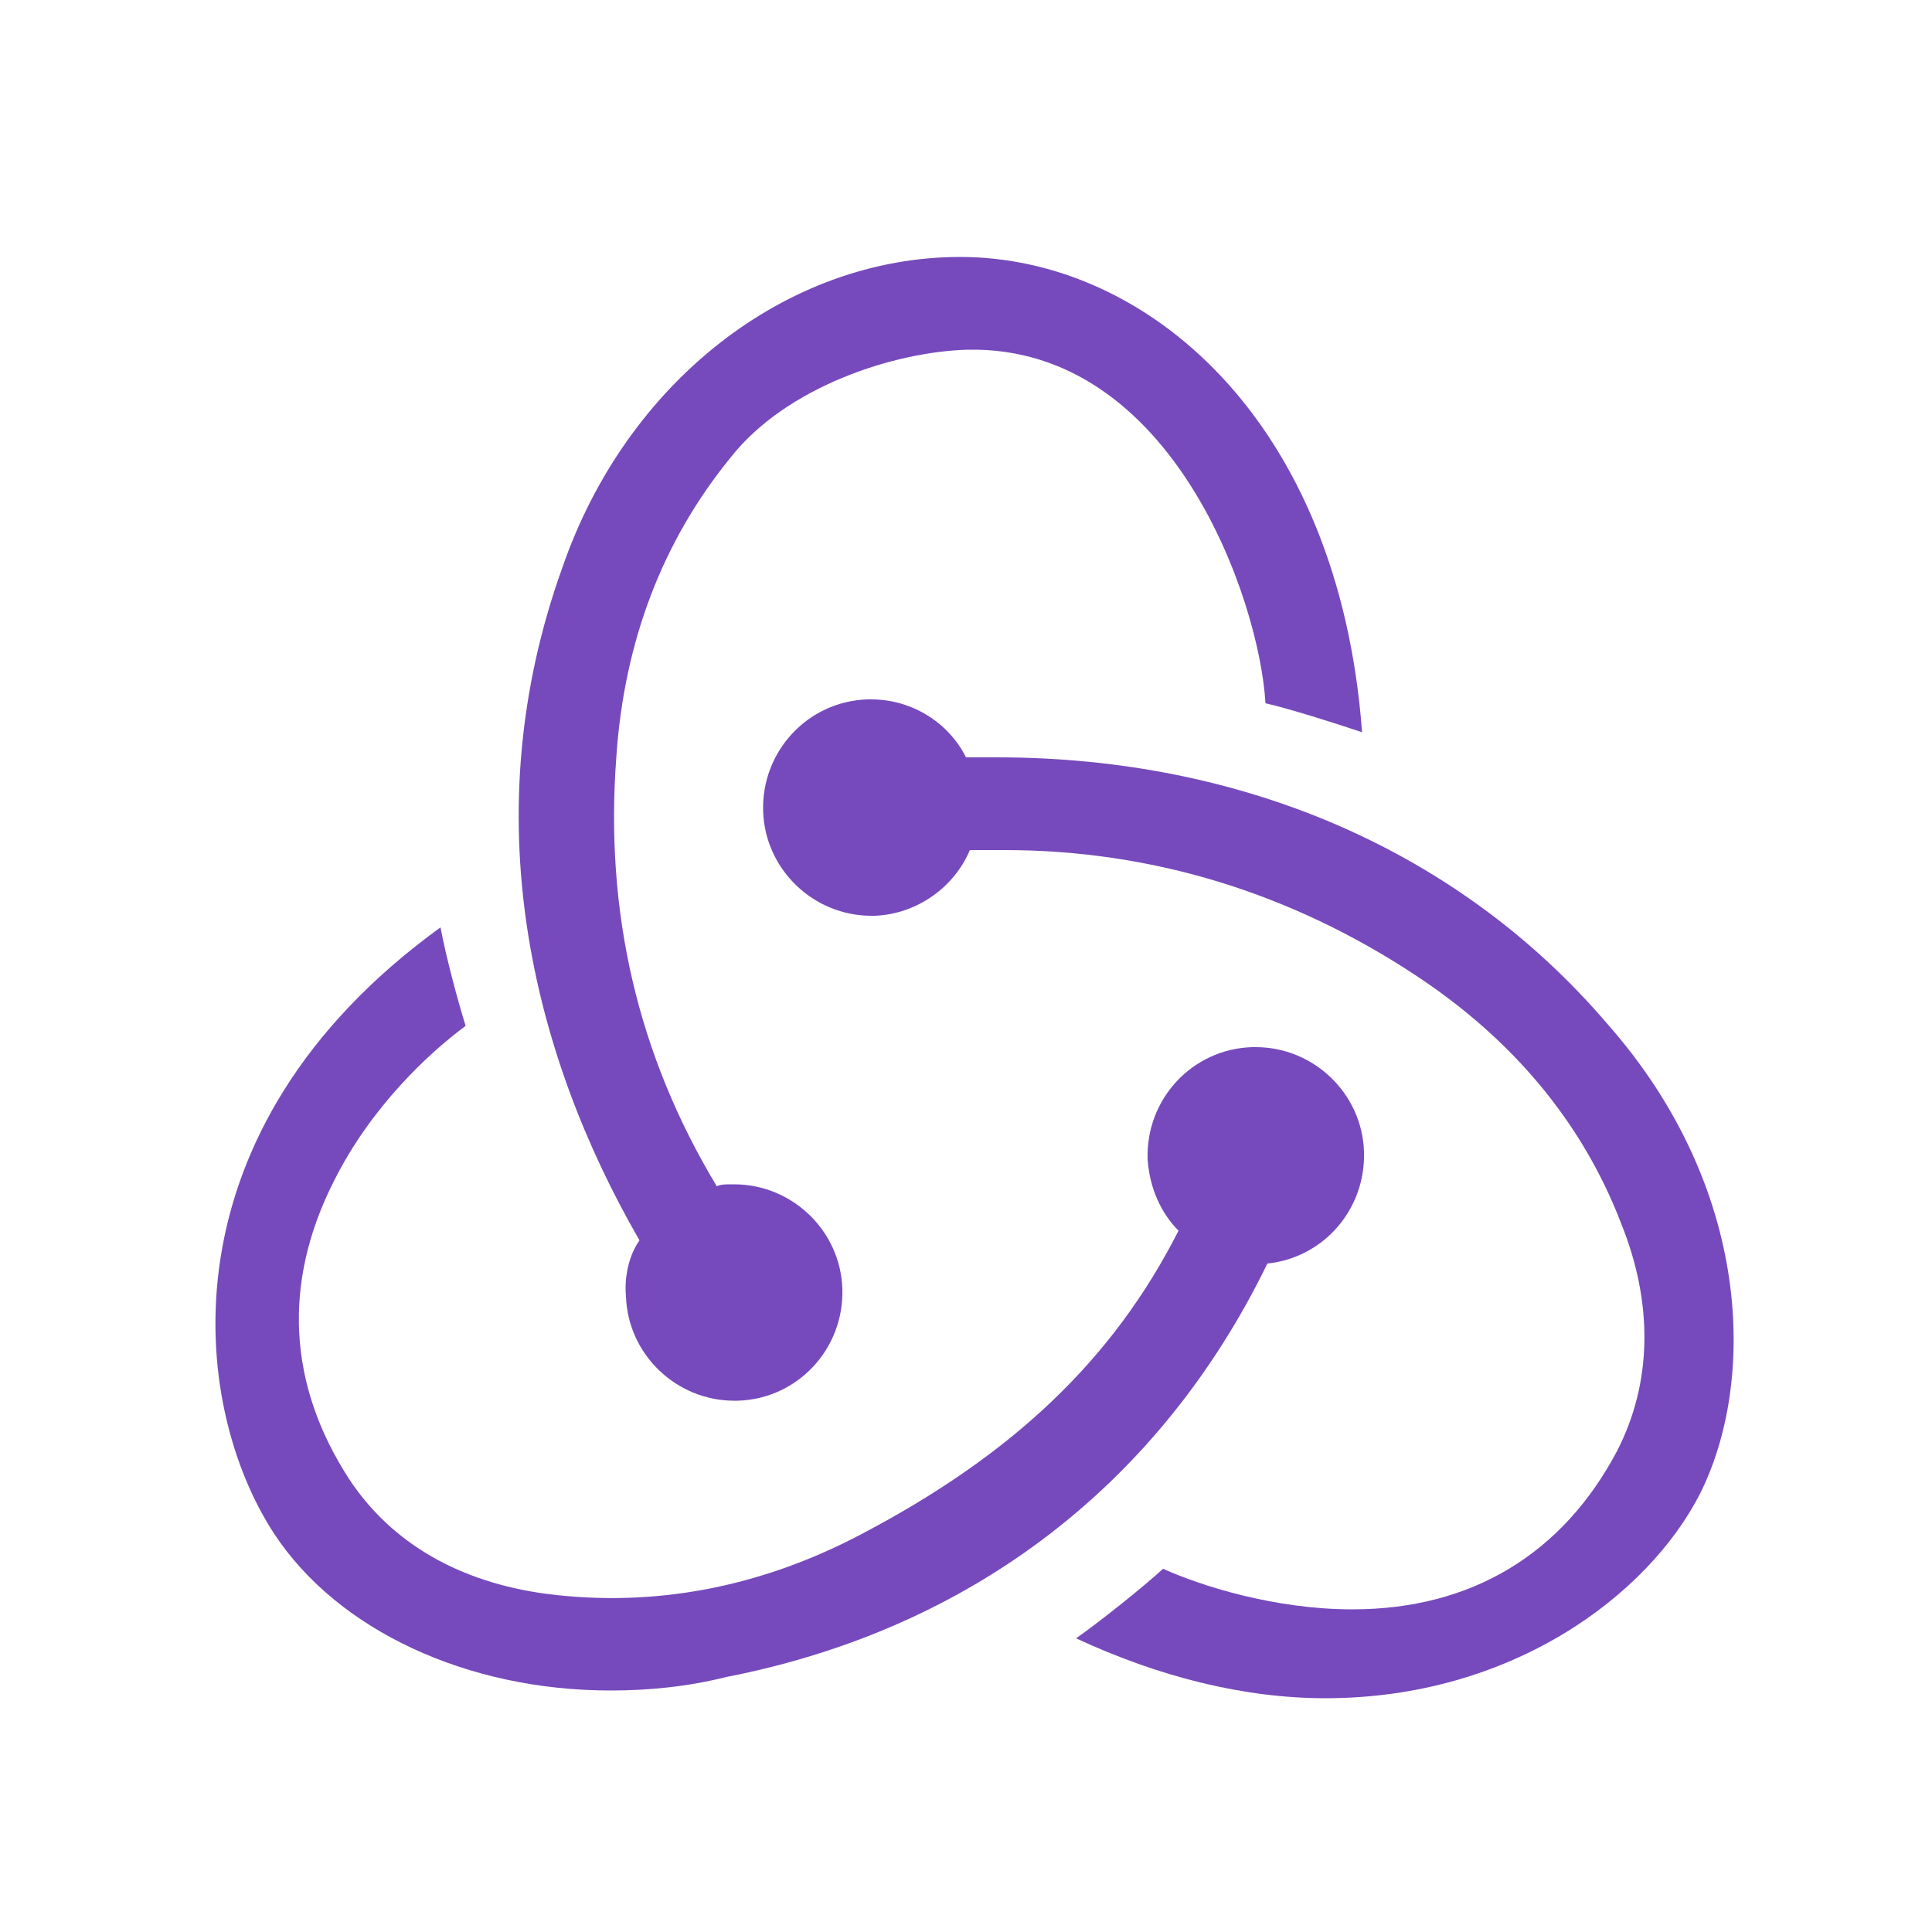
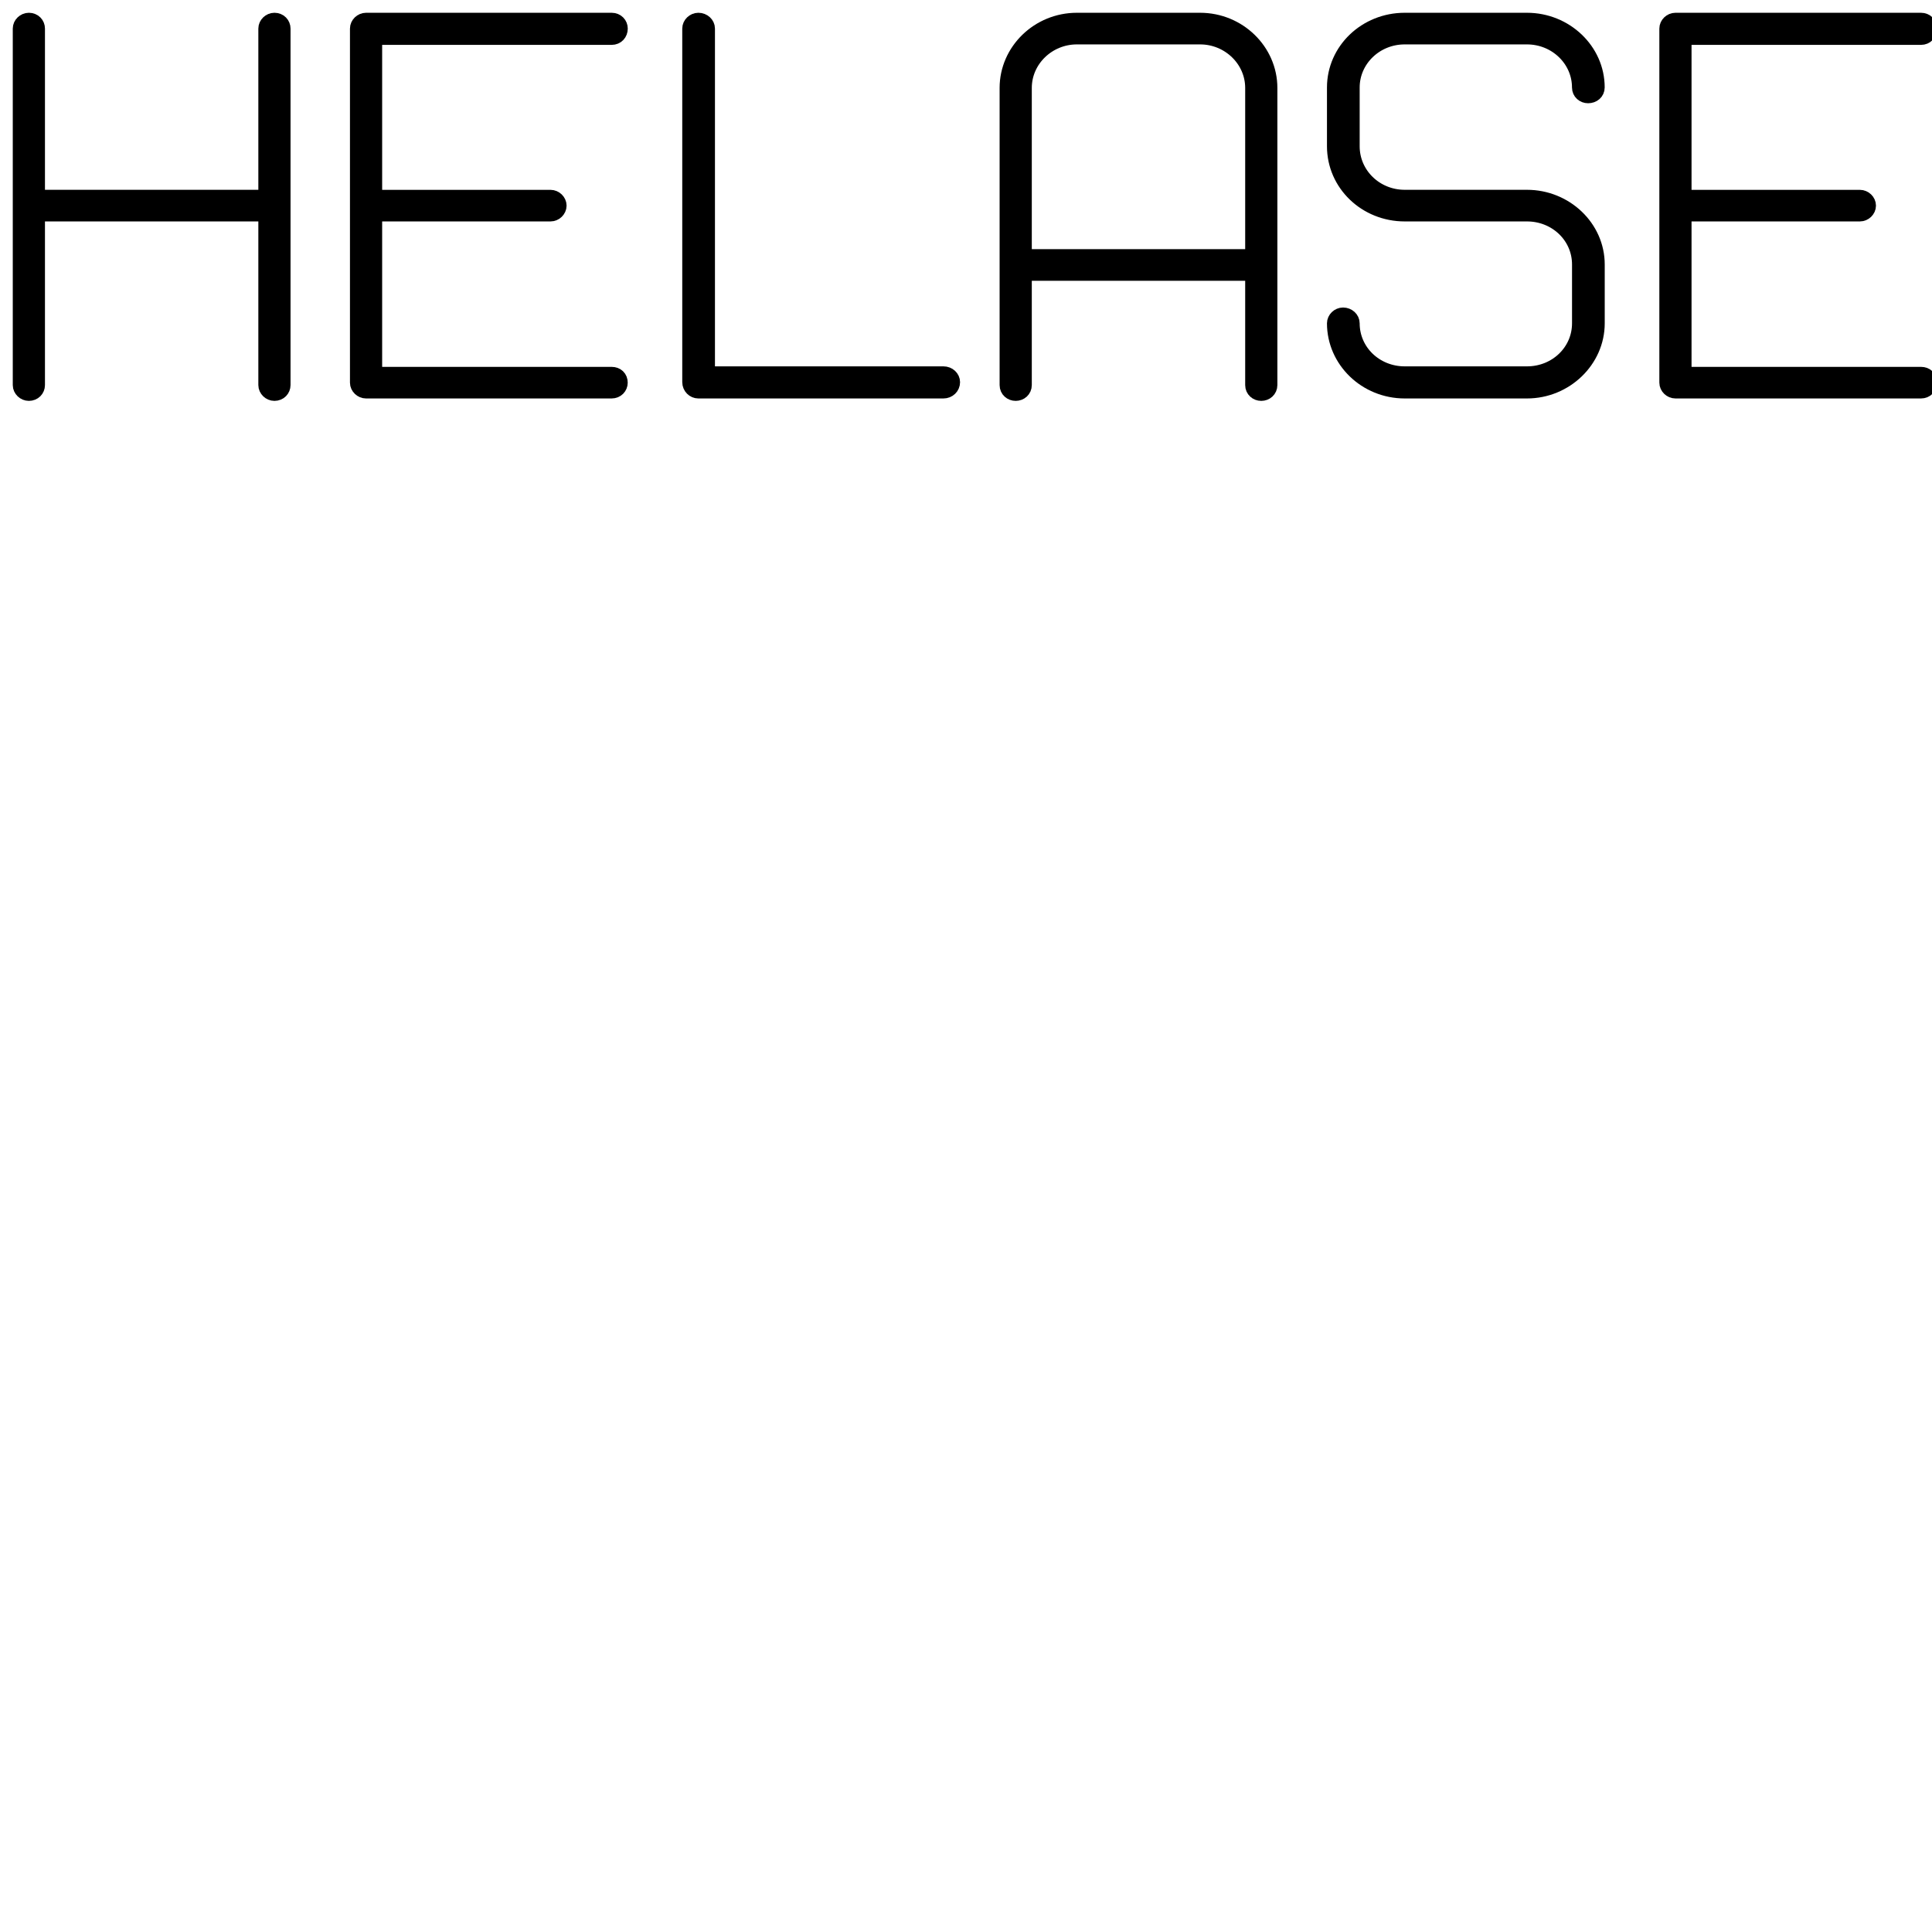
- <svg xmlns="http://www.w3.org/2000/svg" viewBox="0 0 100 100" width="100" height="100">
-   <g fill="#764ABC">
-     <path d="M65.6 65.4c2.9-.3 5.1-2.8 5-5.8-.1-3-2.6-5.4-5.6-5.4h-.2c-3.1.1-5.5 2.7-5.4 5.8.1 1.5.7 2.8 1.6 3.7-3.4 6.7-8.6 11.6-16.4 15.7-5.3 2.8-10.8 3.8-16.3 3.1-4.5-.6-8-2.6-10.2-5.9-3.2-4.9-3.5-10.2-.8-15.5 1.9-3.8 4.9-6.6 6.8-8-.4-1.3-1-3.5-1.3-5.1-14.5 10.5-13 24.7-8.6 31.4 3.3 5 10 8.1 17.4 8.1 2 0 4-.2 6-.7 12.8-2.5 22.5-10.1 28-21.4z" class="svg-elem-1" />
-     <path d="M83.2 53c-7.6-8.9-18.8-13.8-31.6-13.8H50c-.9-1.8-2.8-3-4.9-3h-.2c-3.1.1-5.5 2.7-5.4 5.8.1 3 2.6 5.4 5.6 5.4h.2c2.2-.1 4.1-1.5 4.9-3.4H52c7.6 0 14.8 2.2 21.3 6.5 5 3.3 8.6 7.6 10.6 12.8 1.7 4.2 1.6 8.3-.2 11.8-2.8 5.3-7.5 8.2-13.7 8.2-4 0-7.8-1.2-9.8-2.1-1.1 1-3.1 2.6-4.5 3.6 4.3 2 8.7 3.1 12.9 3.1 9.6 0 16.7-5.3 19.4-10.6 2.9-5.8 2.7-15.8-4.8-24.3z" class="svg-elem-2" />
-     <path d="M32.4 67.1c.1 3 2.6 5.4 5.6 5.4h.2c3.1-.1 5.5-2.7 5.4-5.8-.1-3-2.6-5.4-5.6-5.4h-.2c-.2 0-.5 0-.7.1-4.1-6.8-5.8-14.2-5.2-22.2.4-6 2.4-11.2 5.9-15.5 2.9-3.7 8.5-5.5 12.3-5.6 10.6-.2 15.1 13 15.4 18.3 1.3.3 3.5 1 5 1.5-1.2-16.2-11.2-24.6-20.8-24.6-9 0-17.3 6.5-20.6 16.1-4.6 12.8-1.6 25.1 4 34.8-.5.7-.8 1.8-.7 2.9z" class="svg-elem-3" />
+ <svg xmlns="http://www.w3.org/2000/svg" id="svg6860" version="1.1" viewBox="0 0 45.379 45.379" height="45.379mm" width="45.379mm">
+   <defs id="defs6854">
+     </defs>
+   <g id="layer1">
+     <path id="path865" style="font-style:normal;font-variant:normal;font-weight:300;font-stretch:normal;font-size:20.882px;line-height:1.25;font-family:Infynyte;-inkscape-font-specification:'Infynyte Light';text-align:center;letter-spacing:1.087px;text-anchor:middle;stroke:#000000;stroke-width:0.4;stroke-miterlimit:4;stroke-dasharray:none" d="M 6.446,0.5 C 6.351,0.5 6.268,0.58 6.268,0.671 V 4.658 H 0.856 V 0.671 C 0.856,0.58 0.785,0.5 0.678,0.5 0.583,0.5 0.5,0.58 0.5,0.671 V 9.045 c 0,0.091 0.083,0.171 0.178,0.171 0.107,0 0.178,-0.08 0.178,-0.171 V 5.001 H 6.268 v 4.044 c 0,0.091 0.083,0.171 0.178,0.171 0.107,0 0.178,-0.08 0.178,-0.171 V 0.671 C 6.624,0.58 6.553,0.5 6.446,0.5 Z" />
+     <path id="path867" style="font-style:normal;font-variant:normal;font-weight:300;font-stretch:normal;font-size:20.882px;line-height:1.25;font-family:Infynyte;-inkscape-font-specification:'Infynyte Light';text-align:center;letter-spacing:1.087px;text-anchor:middle;stroke:#000000;stroke-width:0.4;stroke-miterlimit:4;stroke-dasharray:none" d="m 14.367,0.854 c 0.107,0 0.178,-0.08 0.178,-0.183 C 14.545,0.58 14.474,0.5 14.367,0.5 H 8.598 c -0.095,0 -0.178,0.08 -0.178,0.171 V 8.988 c 0,0.091 0.083,0.171 0.178,0.171 h 5.768 c 0.107,0 0.178,-0.08 0.178,-0.171 0,-0.103 -0.071,-0.171 -0.178,-0.171 H 8.776 V 5.001 h 4.154 c 0.095,0 0.178,-0.08 0.178,-0.171 0,-0.091 -0.083,-0.171 -0.178,-0.171 H 8.776 V 0.854 Z" />
+     <path id="path869" style="font-style:normal;font-variant:normal;font-weight:300;font-stretch:normal;font-size:20.882px;line-height:1.25;font-family:Infynyte;-inkscape-font-specification:'Infynyte Light';text-align:center;letter-spacing:1.087px;text-anchor:middle;stroke:#000000;stroke-width:0.4;stroke-miterlimit:4;stroke-dasharray:none" d="M 22.159,8.805 H 16.593 V 0.671 C 16.593,0.58 16.51,0.5 16.403,0.5 16.308,0.5 16.225,0.58 16.225,0.671 V 8.976 c 0,0.103 0.083,0.183 0.178,0.183 h 5.757 c 0.107,0 0.19,-0.08 0.19,-0.183 0,-0.091 -0.083,-0.171 -0.19,-0.171 z" />
+     <path id="path871" style="font-style:normal;font-variant:normal;font-weight:300;font-stretch:normal;font-size:20.882px;line-height:1.25;font-family:Infynyte;-inkscape-font-specification:'Infynyte Light';text-align:center;letter-spacing:1.087px;text-anchor:middle;stroke:#000000;stroke-width:0.4;stroke-miterlimit:4;stroke-dasharray:none" d="m 28.189,0.5 h -2.896 c -0.89,0 -1.614,0.708 -1.614,1.565 v 6.98 c 0,0.103 0.083,0.171 0.178,0.171 0.095,0 0.178,-0.069 0.178,-0.171 V 6.395 h 5.412 v 2.65 c 0,0.103 0.083,0.171 0.178,0.171 0.095,0 0.178,-0.069 0.178,-0.171 V 2.065 C 29.803,1.208 29.079,0.5 28.189,0.5 Z m 1.258,5.552 H 24.035 V 2.065 c 0,-0.674 0.57,-1.222 1.258,-1.222 h 2.896 c 0.688,0 1.258,0.548 1.258,1.222 z" />
+     <path id="path873" style="font-style:normal;font-variant:normal;font-weight:300;font-stretch:normal;font-size:20.882px;line-height:1.25;font-family:Infynyte;-inkscape-font-specification:'Infynyte Light';text-align:center;letter-spacing:1.087px;text-anchor:middle;stroke:#000000;stroke-width:0.4;stroke-miterlimit:4;stroke-dasharray:none" d="m 32.993,0.843 h 2.872 c 0.7,0 1.258,0.548 1.258,1.211 0,0.103 0.083,0.171 0.178,0.171 0.107,0 0.19,-0.069 0.19,-0.171 C 37.492,1.197 36.756,0.5 35.866,0.5 h -2.872 c -0.902,0 -1.626,0.697 -1.626,1.554 v 1.382 c 0,0.868 0.724,1.565 1.626,1.565 h 2.872 c 0.7,0 1.258,0.537 1.258,1.211 v 1.382 c 0,0.674 -0.558,1.211 -1.258,1.211 h -2.872 c -0.7,0 -1.258,-0.537 -1.258,-1.211 0,-0.091 -0.083,-0.171 -0.19,-0.171 -0.095,0 -0.178,0.08 -0.178,0.171 0,0.857 0.724,1.565 1.626,1.565 h 2.872 c 0.89,0 1.626,-0.708 1.626,-1.565 V 6.212 c 0,-0.857 -0.736,-1.554 -1.626,-1.554 h -2.872 c -0.7,0 -1.258,-0.548 -1.258,-1.222 v -1.382 c 0,-0.663 0.558,-1.211 1.258,-1.211 z" />
+     <path id="path875" style="font-style:normal;font-variant:normal;font-weight:300;font-stretch:normal;font-size:20.882px;line-height:1.25;font-family:Infynyte;-inkscape-font-specification:'Infynyte Light';text-align:center;letter-spacing:1.087px;text-anchor:middle;stroke:#000000;stroke-width:0.4;stroke-miterlimit:4;stroke-dasharray:none" d="m 45.121,0.854 c 0.107,0 0.178,-0.08 0.178,-0.183 C 45.299,0.58 45.228,0.5 45.121,0.5 h -5.768 c -0.095,0 -0.178,0.08 -0.178,0.171 V 8.988 c 0,0.091 0.083,0.171 0.178,0.171 h 5.768 c 0.107,0 0.178,-0.08 0.178,-0.171 0,-0.103 -0.071,-0.171 -0.178,-0.171 H 39.531 V 5.001 h 4.154 c 0.095,0 0.178,-0.08 0.178,-0.171 0,-0.091 -0.083,-0.171 -0.178,-0.171 H 39.531 V 0.854 Z" />
  </g>
</svg>
